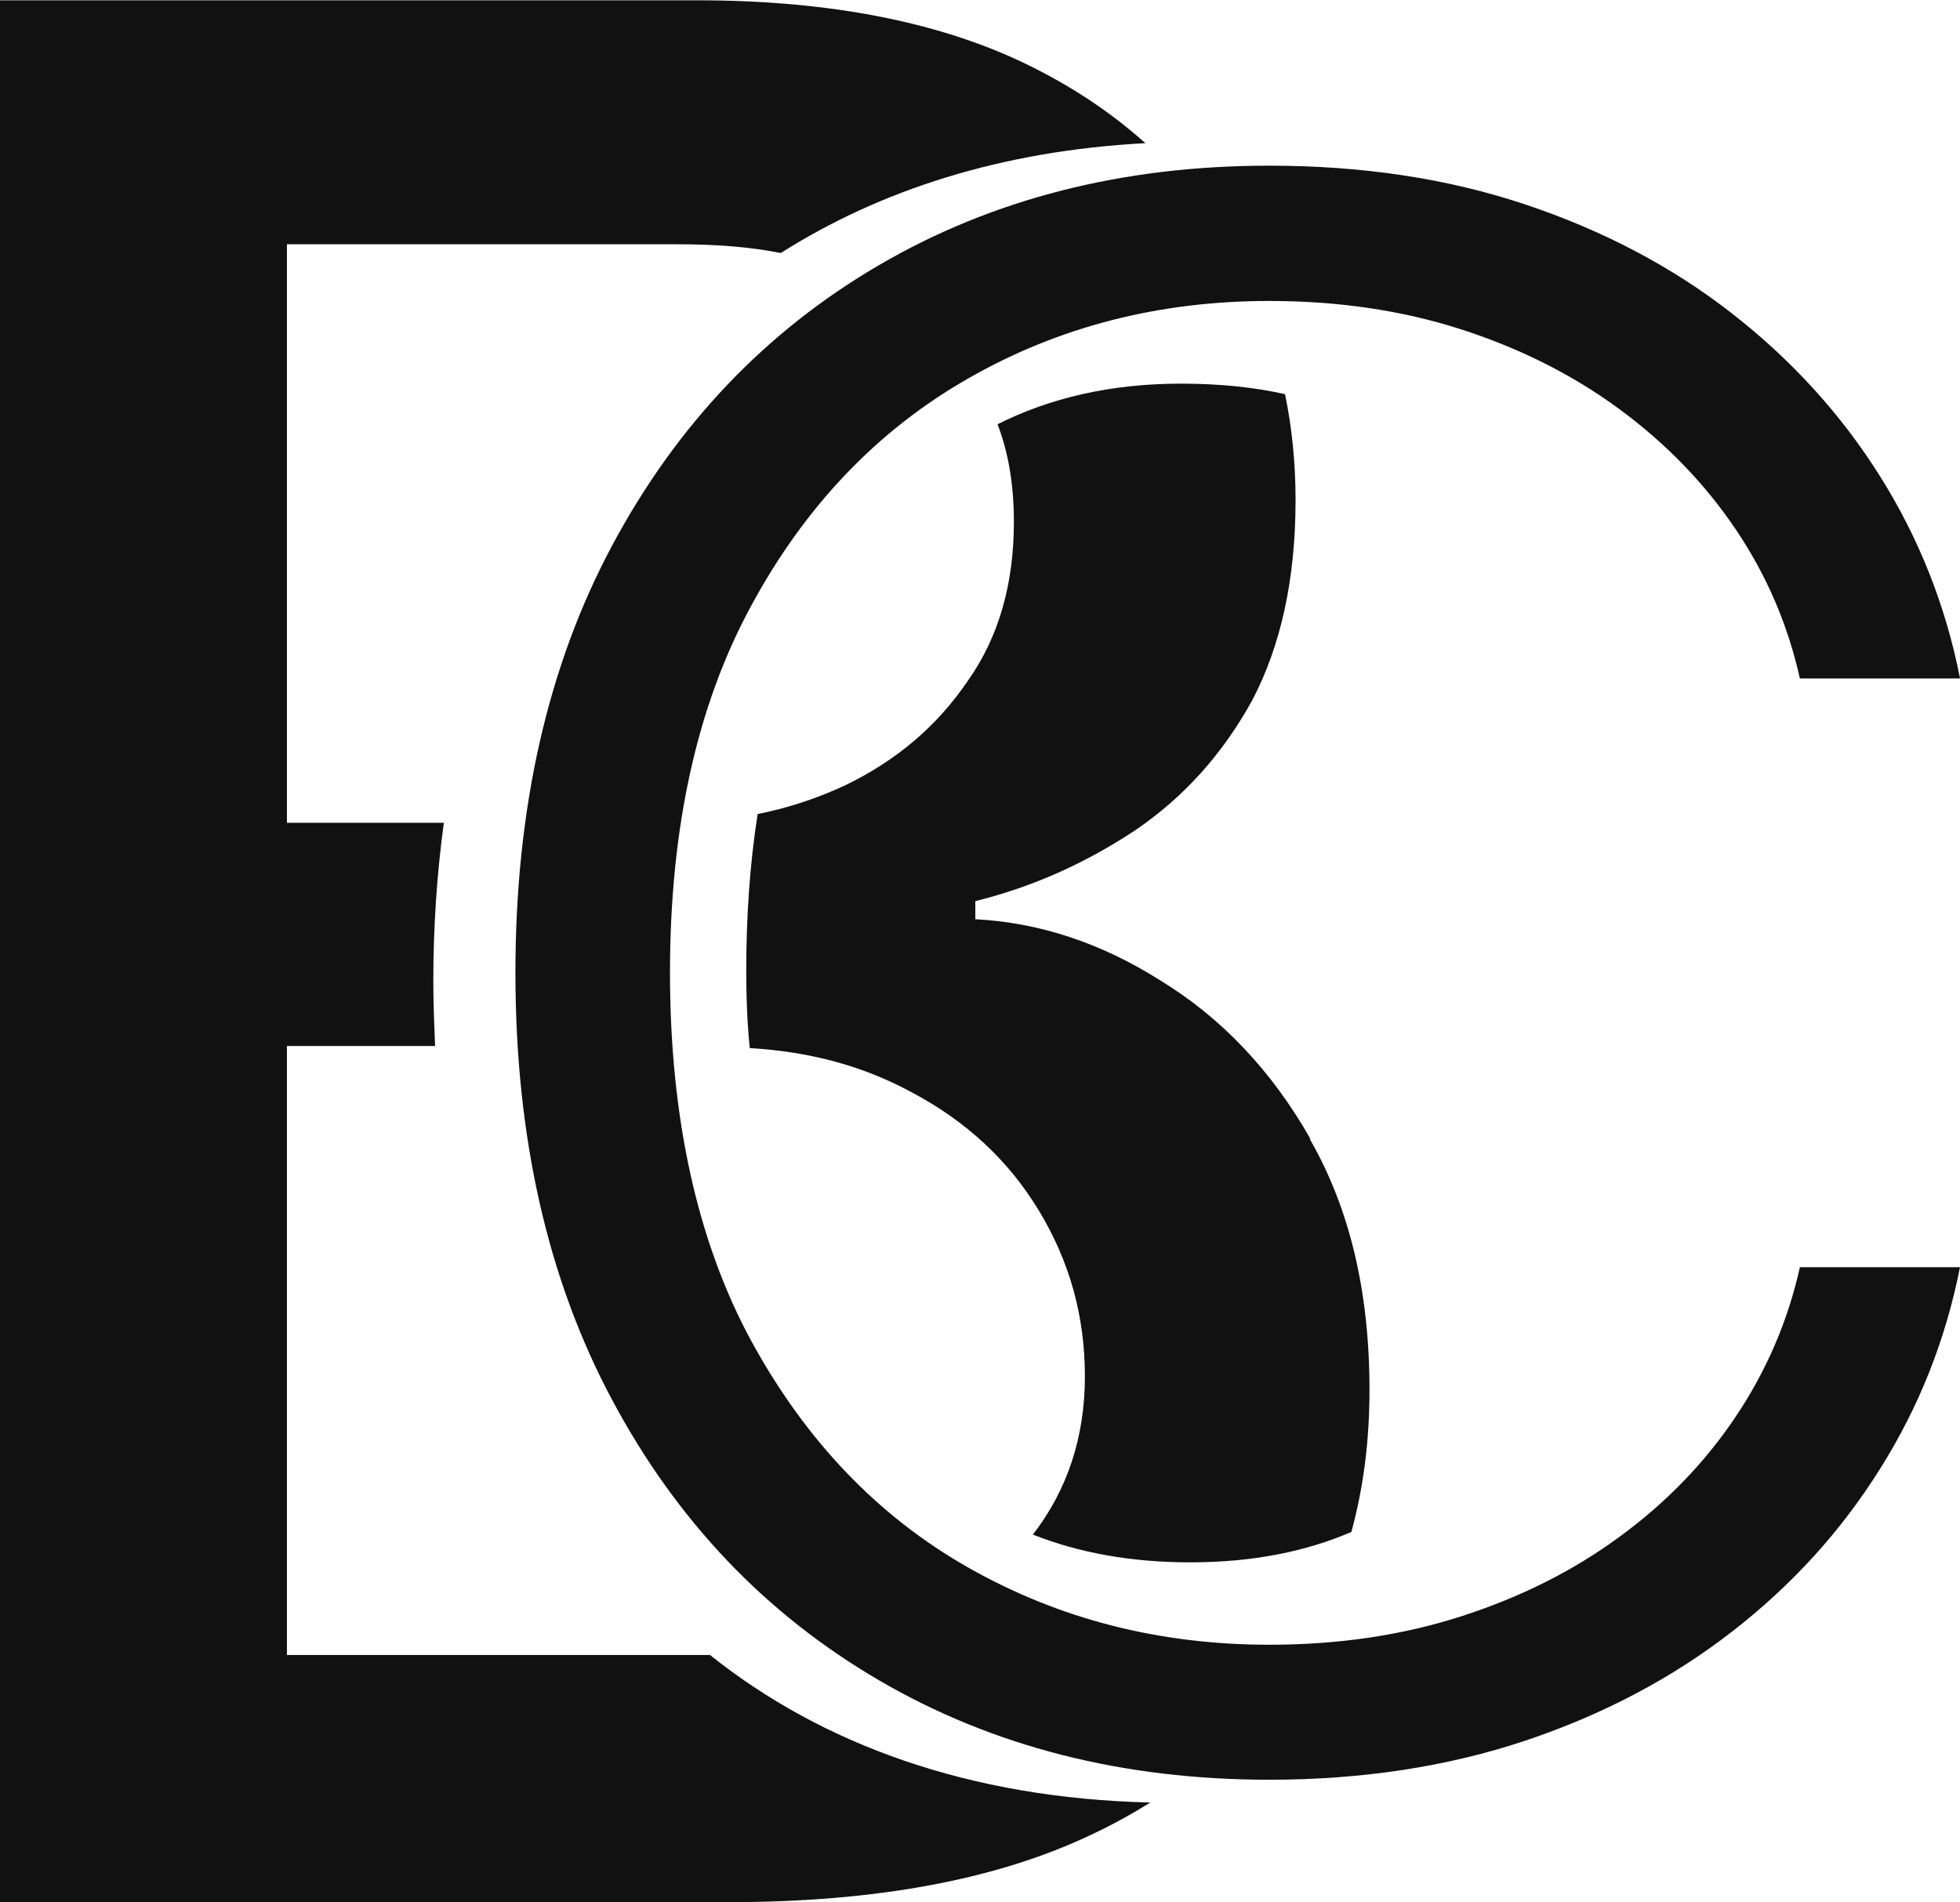
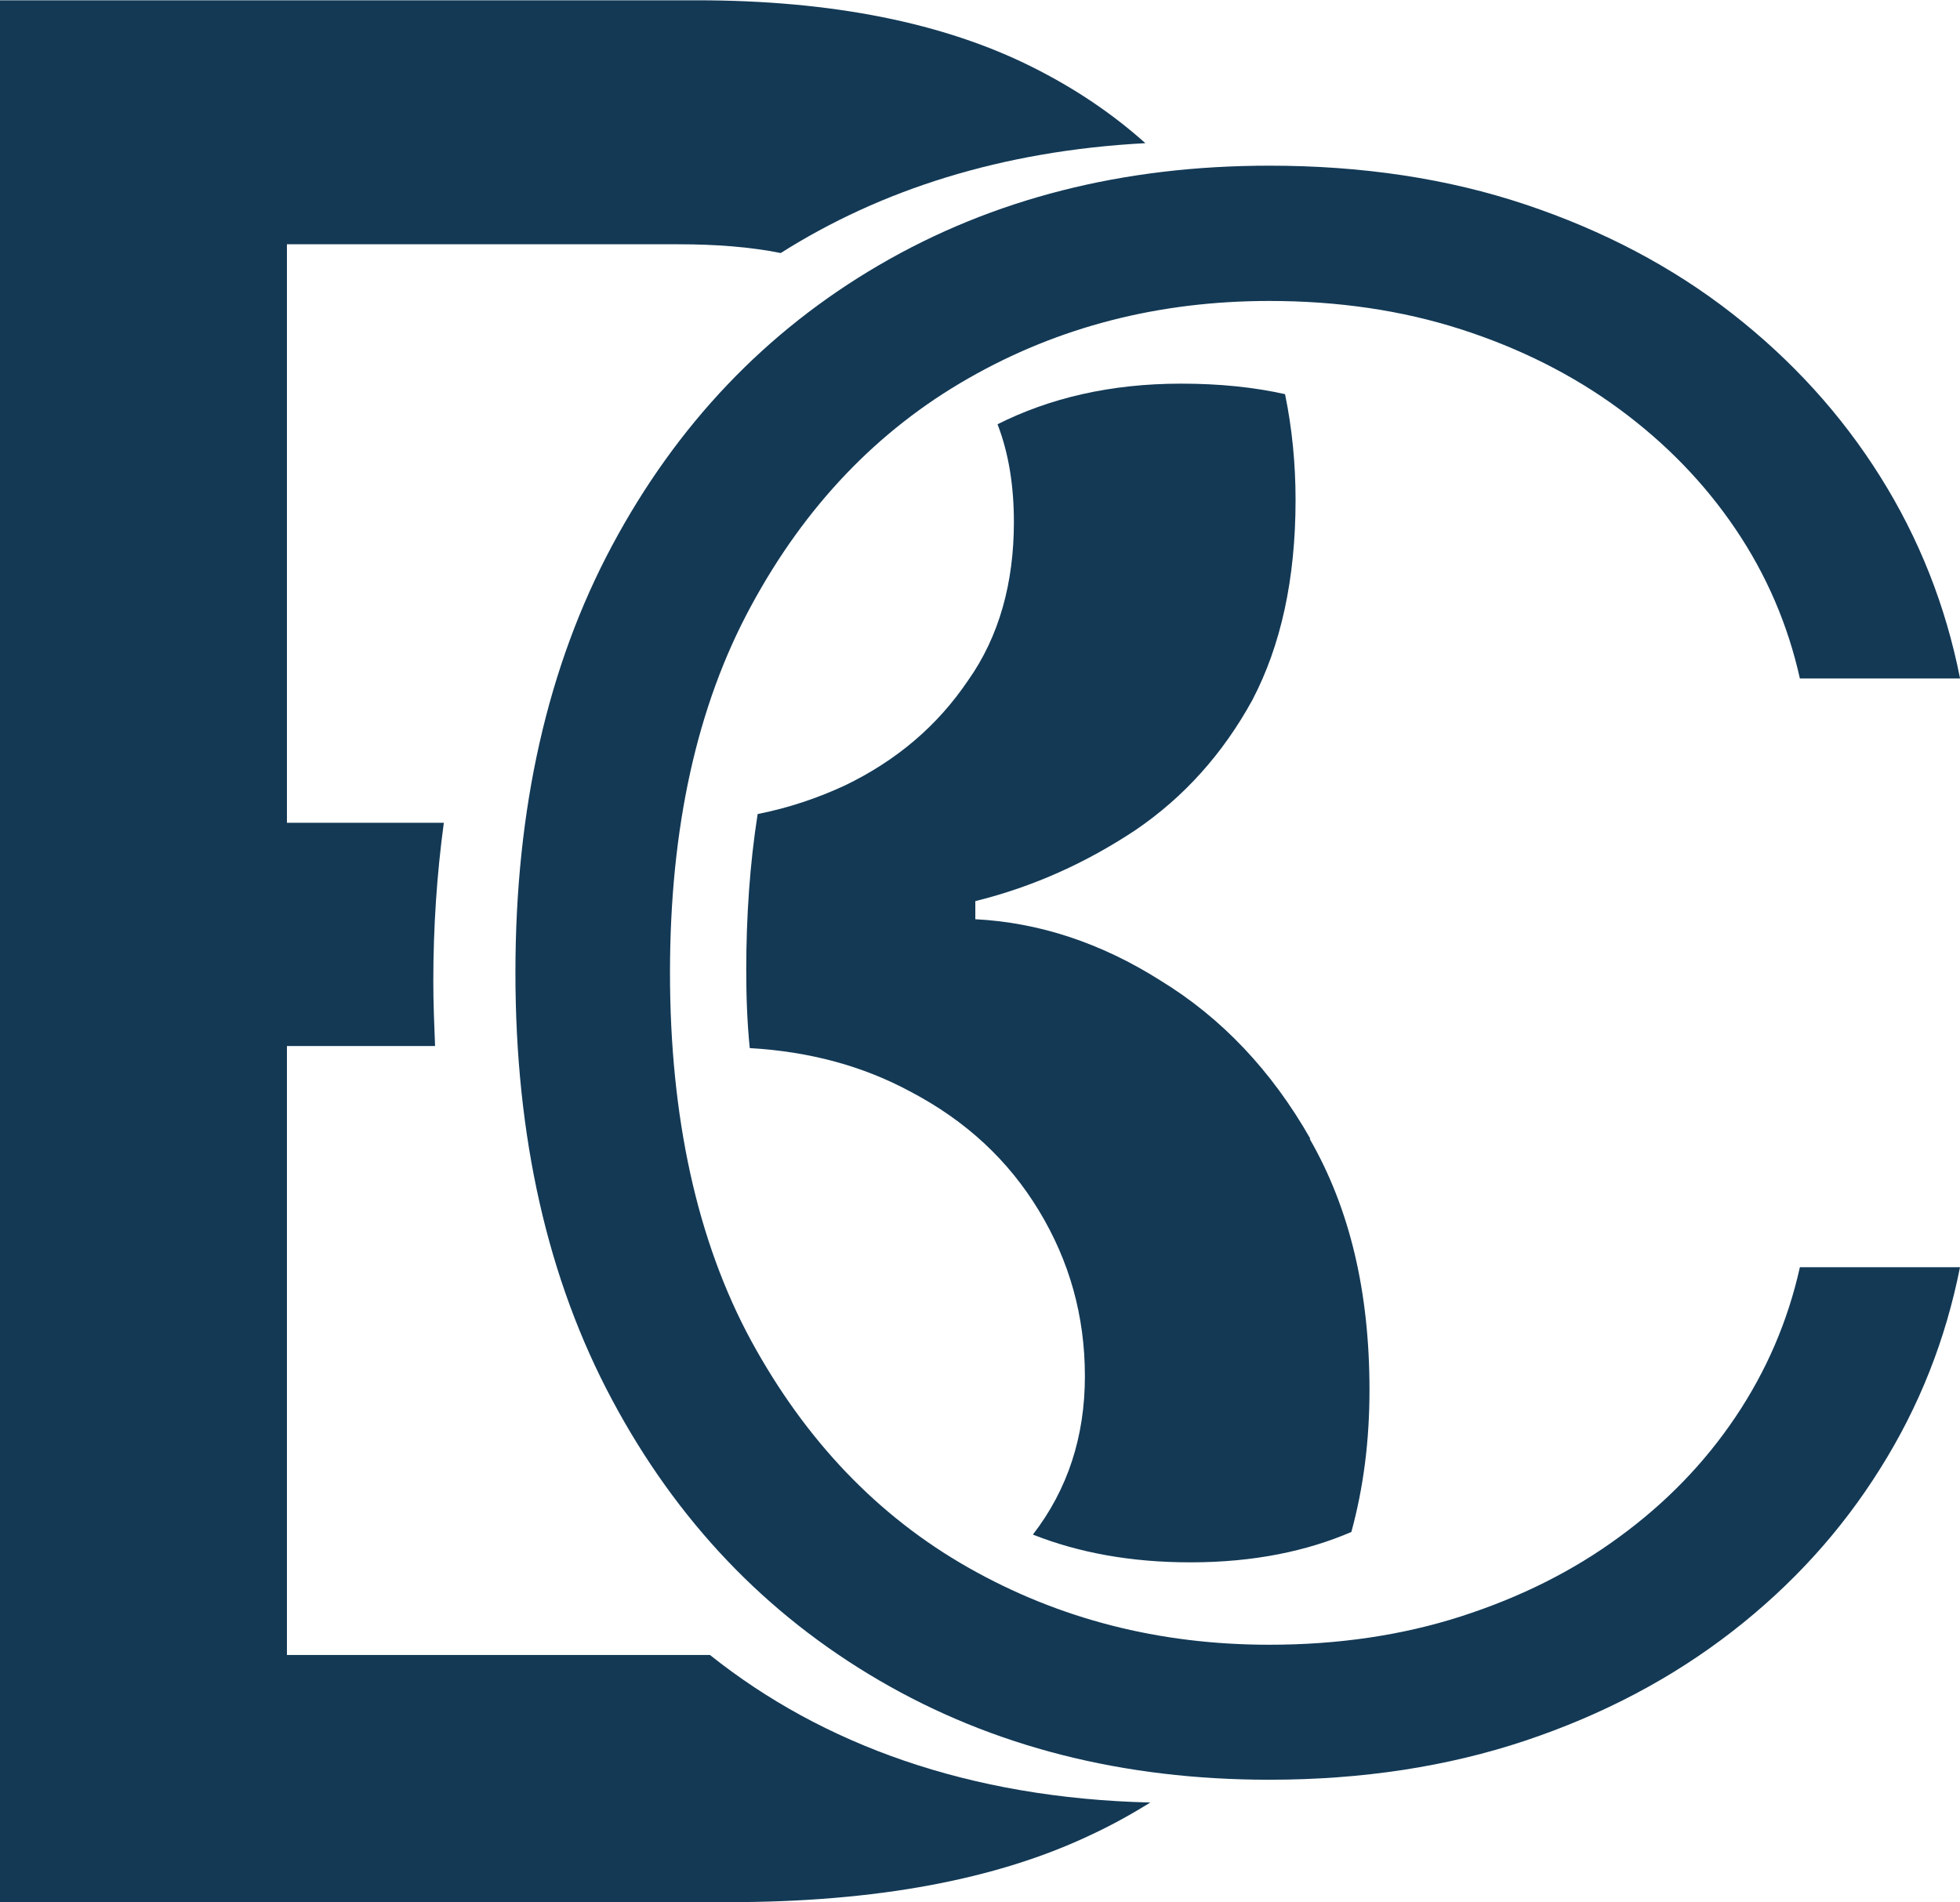
<svg xmlns="http://www.w3.org/2000/svg" id="Layer_2" data-name="Layer 2" viewBox="0 0 67.08 65.09">
  <defs>
    <style>
      .cls-1 {
-         fill: #111;
+         fill: #133955;
        stroke-width: 0px;
      }
    </style>
  </defs>
  <g id="Layer_1-2" data-name="Layer 1">
    <g>
      <path class="cls-1" d="M44.85,38.98c-1.33-2.34-3.05-4.15-5.13-5.42-2.05-1.3-4.18-1.99-6.34-2.1v-.62c2.02-.5,3.82-1.33,5.48-2.43,1.66-1.13,2.99-2.61,4-4.45.98-1.87,1.48-4.15,1.48-6.85,0-1.24-.12-2.46-.36-3.62-1.07-.24-2.25-.36-3.56-.36-2.43,0-4.51.5-6.28,1.39.39,1.01.56,2.13.56,3.35,0,2.07-.5,3.91-1.57,5.42-1.04,1.54-2.43,2.73-4.21,3.59-.95.44-1.93.77-2.99.98-.27,1.72-.39,3.53-.39,5.34,0,.89.03,1.78.12,2.67,2.07.12,3.88.62,5.48,1.48,1.93,1.01,3.38,2.37,4.42,4.09,1.04,1.72,1.57,3.59,1.57,5.66s-.59,3.88-1.78,5.42c1.57.62,3.35.95,5.39.95,2.19,0,4-.39,5.51-1.04.42-1.54.62-3.14.62-4.86,0-3.38-.68-6.22-2.05-8.6ZM24.31,56.64h-14.49v-20.84h5.07c-.03-.74-.06-1.48-.06-2.22,0-1.84.12-3.65.36-5.42h-5.37V8.36h13.4c1.27,0,2.46.09,3.5.3,3.41-2.16,7.56-3.5,12.48-3.76-1.13-1.01-2.4-1.87-3.88-2.61-3.02-1.51-6.85-2.28-11.47-2.28H0v65.09h24.93c5.04,0,9.19-.77,12.42-2.31.71-.33,1.39-.71,2.02-1.1-6.22-.15-11.23-1.99-15.06-5.04Z" />
-       <path class="cls-1" d="M67.08,23.22h-5.48c-.41-1.84-1.14-3.54-2.2-5.11-1.06-1.57-2.39-2.94-3.98-4.11-1.59-1.17-3.4-2.08-5.42-2.73-2.02-.65-4.21-.97-6.56-.97-3.77,0-7.21.88-10.3,2.65-3.1,1.77-5.58,4.36-7.43,7.78-1.86,3.42-2.78,7.61-2.78,12.56s.93,9.19,2.78,12.6c1.86,3.41,4.33,6,7.43,7.76s6.53,2.64,10.3,2.64c2.35,0,4.54-.32,6.56-.97,2.02-.65,3.83-1.55,5.42-2.72,1.59-1.16,2.92-2.53,3.98-4.11,1.06-1.58,1.79-3.28,2.2-5.12h5.48c-.49,2.47-1.39,4.76-2.73,6.89-1.33,2.13-3.02,3.99-5.07,5.58-2.05,1.59-4.41,2.84-7.07,3.73-2.66.89-5.59,1.34-8.77,1.34-5.01,0-9.46-1.13-13.35-3.4-3.89-2.27-6.93-5.46-9.14-9.6-2.21-4.13-3.31-9-3.31-14.62s1.1-10.49,3.31-14.62c2.21-4.13,5.25-7.33,9.14-9.6,3.89-2.27,8.34-3.4,13.35-3.4,3.19,0,6.11.44,8.77,1.33s5.02,2.13,7.07,3.73c2.05,1.6,3.74,3.46,5.07,5.58,1.33,2.12,2.24,4.42,2.73,6.9Z" />
+       <path class="cls-1" d="M67.08,23.22h-5.48c-.41-1.84-1.14-3.54-2.2-5.11-1.06-1.57-2.39-2.94-3.98-4.11-1.59-1.17-3.4-2.08-5.42-2.73-2.02-.65-4.21-.97-6.56-.97-3.77,0-7.21.88-10.3,2.65-3.1,1.77-5.58,4.36-7.43,7.78-1.86,3.42-2.78,7.61-2.78,12.56s.93,9.19,2.78,12.6c1.86,3.41,4.33,6,7.43,7.76,3.1,1.76,6.53,2.64,10.3,2.64,2.35,0,4.54-.32,6.56-.97,2.02-.65,3.83-1.55,5.42-2.72,1.59-1.16,2.92-2.53,3.98-4.11,1.06-1.58,1.79-3.28,2.2-5.12h5.48c-.49,2.47-1.39,4.76-2.73,6.89-1.33,2.13-3.02,3.99-5.07,5.58-2.05,1.59-4.41,2.84-7.07,3.73-2.66.89-5.59,1.34-8.77,1.34-5.01,0-9.46-1.13-13.35-3.4-3.89-2.27-6.93-5.46-9.14-9.6-2.21-4.13-3.31-9-3.31-14.62s1.1-10.49,3.31-14.62c2.21-4.13,5.25-7.33,9.14-9.6,3.89-2.27,8.34-3.4,13.35-3.4,3.19,0,6.11.44,8.77,1.33s5.02,2.13,7.07,3.73c2.05,1.6,3.74,3.46,5.07,5.58,1.33,2.12,2.24,4.42,2.73,6.9Z" />
    </g>
  </g>
</svg>
